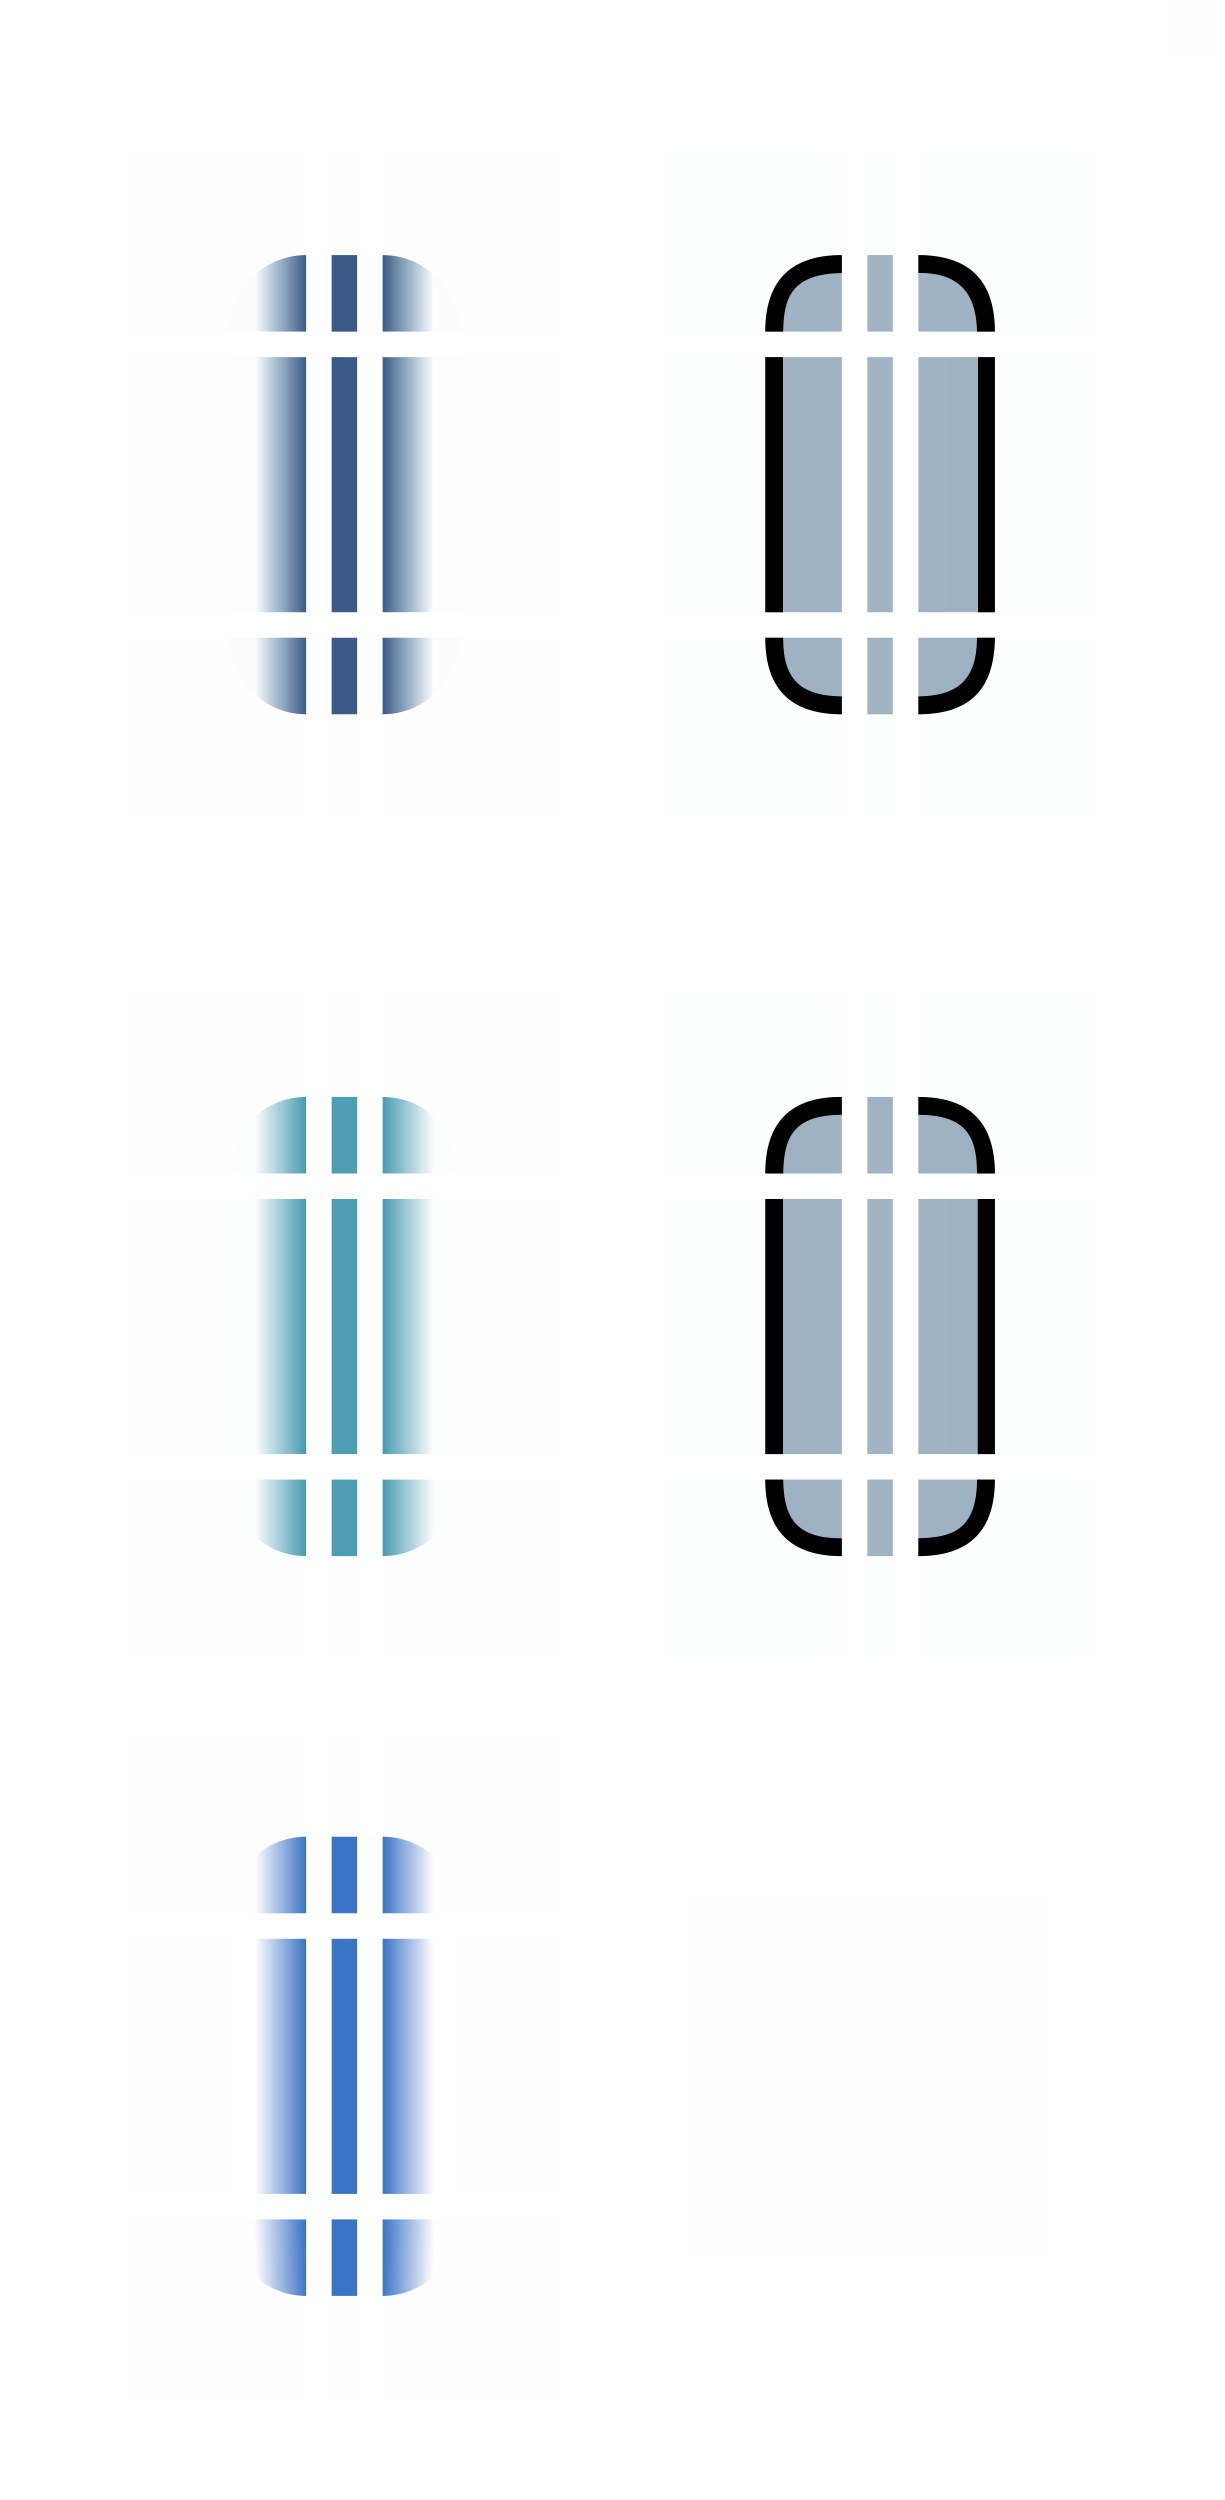
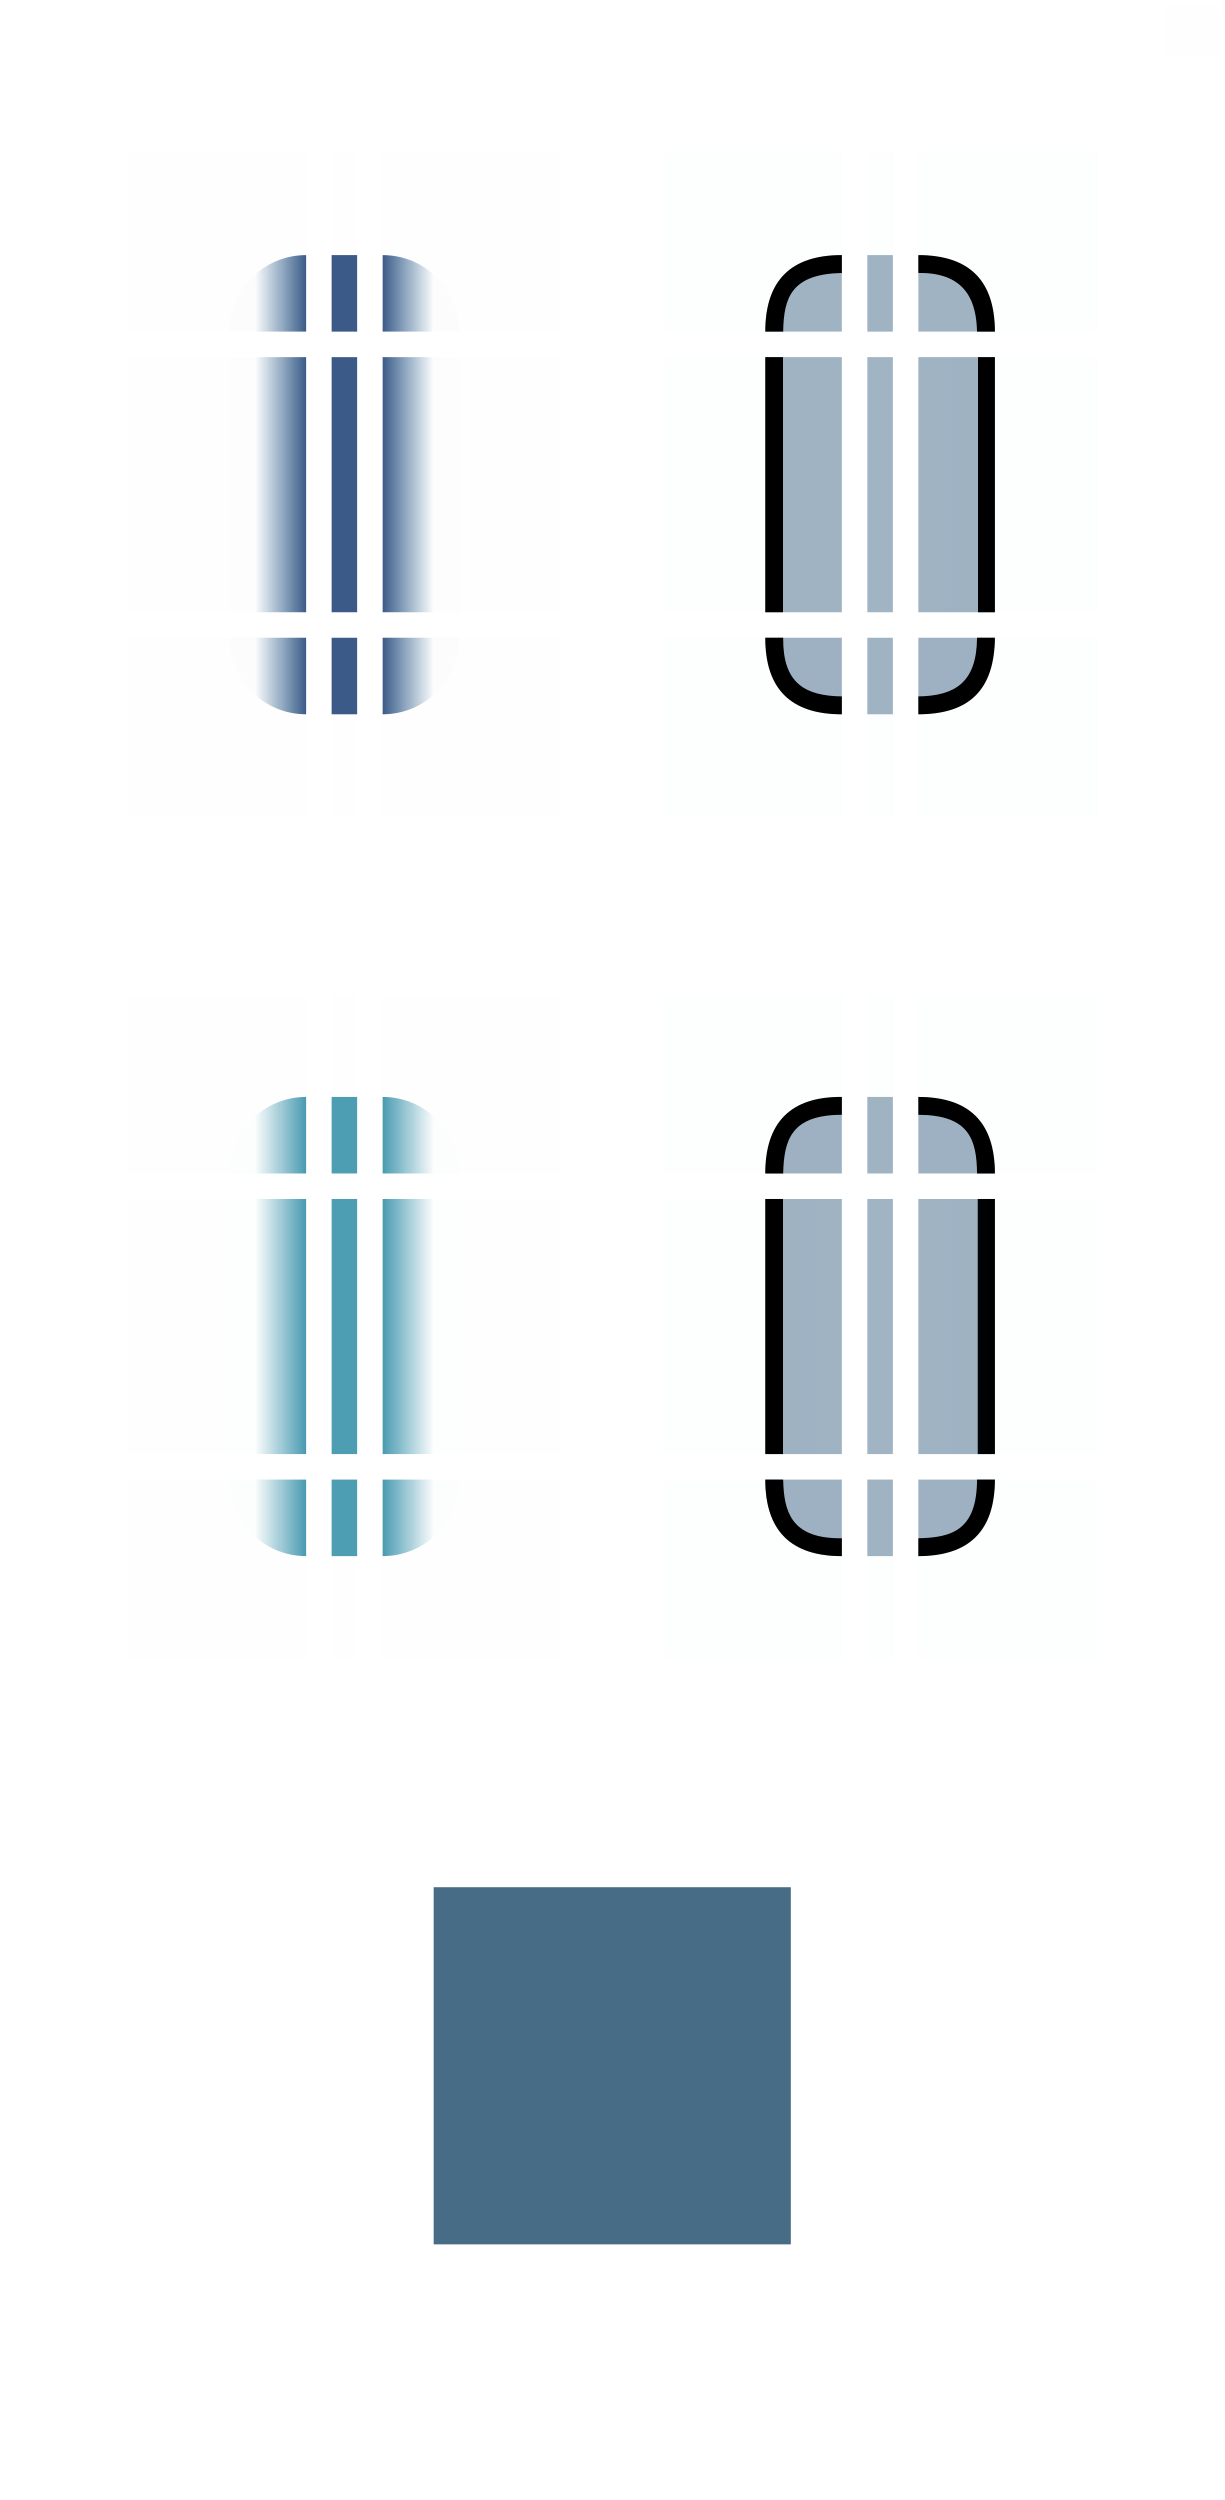
<svg xmlns="http://www.w3.org/2000/svg" xmlns:xlink="http://www.w3.org/1999/xlink" width="48" height="98" id="svg3642" version="1.0">
  <defs id="defs3644">
    <linearGradient id="linearGradient2010">
      <stop style="stop-color:#3b5a87;stop-opacity:1" offset="0" id="stop2006" />
      <stop style="stop-color:#306994;stop-opacity:0.012" offset="1" id="stop2008" />
    </linearGradient>
    <linearGradient id="linearGradient1689">
      <stop style="stop-color:#489ab1;stop-opacity:1" offset="0" id="stop1685" />
      <stop style="stop-color:#489ab1;stop-opacity:0.012" offset="1" id="stop1687" />
-     </linearGradient>
-     <linearGradient id="linearGradient1702">
-       <stop style="stop-color:#3b74c4;stop-opacity:1" offset="0" id="stop1698" />
-       <stop style="stop-color:#3b74c4;stop-opacity:0" offset="1" id="stop1700" />
    </linearGradient>
    <linearGradient id="linearGradient26663">
      <stop style="stop-color:#13436c;stop-opacity:0.012" offset="0" id="stop26655" />
      <stop style="stop-color:#020a10;stop-opacity:0.012" offset="0.768" id="stop26657" />
      <stop style="stop-color:#000000;stop-opacity:1" offset="0.768" id="stop26659" />
      <stop style="stop-color:#000000;stop-opacity:1" offset="1" id="stop26661" />
    </linearGradient>
    <linearGradient id="linearGradient1664">
      <stop style="stop-color:#13436c;stop-opacity:0.012" offset="0" id="stop1656" />
      <stop style="stop-color:#020a10;stop-opacity:0.012" offset="0.779" id="stop1658" />
      <stop style="stop-color:#000000;stop-opacity:1" offset="0.779" id="stop1660" />
      <stop style="stop-color:#000000;stop-opacity:1" offset="1" id="stop1662" />
    </linearGradient>
    <linearGradient id="linearGradient4966">
      <stop style="stop-color:#000000;stop-opacity:1" offset="0" id="stop4962" />
      <stop style="stop-color:#000000;stop-opacity:1" offset="0.234" id="stop5004" />
      <stop style="stop-color:#13436c;stop-opacity:0.012" offset="0.234" id="stop5312" />
      <stop style="stop-color:#13436c;stop-opacity:0.012" offset="1" id="stop4964" />
    </linearGradient>
    <linearGradient id="linearGradient1098">
      <stop style="stop-color:#13436c;stop-opacity:0.012" offset="0" id="stop1094" />
      <stop style="stop-color:#020a10;stop-opacity:0.012" offset="0.77" id="stop1875" />
      <stop style="stop-color:#000407;stop-opacity:1" offset="0.78" id="stop27881" />
      <stop style="stop-color:#000000;stop-opacity:1" offset="1" id="stop1264" />
      <stop style="stop-color:#000000;stop-opacity:1" offset="1" id="stop1096" />
    </linearGradient>
    <style type="text/css" id="style4" />
    <linearGradient xlink:href="#linearGradient1689" id="linearGradient2133" x1="9" y1="12" x2="11.667" y2="12" gradientUnits="userSpaceOnUse" />
    <linearGradient xlink:href="#linearGradient1689" id="linearGradient2228" x1="9" y1="5.667" x2="11.667" y2="5.667" gradientUnits="userSpaceOnUse" />
    <linearGradient xlink:href="#linearGradient1689" id="linearGradient2236" x1="9" y1="19.667" x2="11.667" y2="19.667" gradientUnits="userSpaceOnUse" />
    <linearGradient xlink:href="#linearGradient1689" id="linearGradient2244" x1="9" y1="5.667" x2="11.667" y2="5.667" gradientUnits="userSpaceOnUse" />
    <linearGradient xlink:href="#linearGradient1689" id="linearGradient2252" x1="9" y1="12" x2="11.667" y2="12" gradientUnits="userSpaceOnUse" />
    <linearGradient xlink:href="#linearGradient1689" id="linearGradient2260" x1="9" y1="19.667" x2="11.667" y2="19.667" gradientUnits="userSpaceOnUse" />
-     <linearGradient xlink:href="#linearGradient1702" id="linearGradient9739" x1="9" y1="12" x2="11.667" y2="12" gradientUnits="userSpaceOnUse" />
-     <linearGradient xlink:href="#linearGradient1702" id="linearGradient10389" gradientUnits="userSpaceOnUse" x1="9" y1="4.333" x2="11.667" y2="4.333" />
-     <linearGradient xlink:href="#linearGradient1702" id="linearGradient10427" x1="9" y1="19" x2="11.667" y2="19.075" gradientUnits="userSpaceOnUse" />
-     <linearGradient xlink:href="#linearGradient1702" id="linearGradient10556" x1="9" y1="4.333" x2="11.667" y2="4.333" gradientUnits="userSpaceOnUse" />
-     <linearGradient xlink:href="#linearGradient1702" id="linearGradient10658" x1="9" y1="12" x2="11.667" y2="12" gradientUnits="userSpaceOnUse" />
-     <linearGradient xlink:href="#linearGradient1702" id="linearGradient10860" gradientUnits="userSpaceOnUse" x1="9" y1="19" x2="11.667" y2="19.051" />
    <linearGradient xlink:href="#linearGradient2010" id="linearGradient1113" x1="9" y1="13" x2="11.667" y2="13" gradientUnits="userSpaceOnUse" />
    <linearGradient xlink:href="#linearGradient2010" id="linearGradient1577" x1="9" y1="19.667" x2="11.667" y2="19.667" gradientUnits="userSpaceOnUse" />
    <linearGradient xlink:href="#linearGradient2010" id="linearGradient1841" x1="9" y1="19.667" x2="11.667" y2="19.667" gradientUnits="userSpaceOnUse" />
    <linearGradient xlink:href="#linearGradient2010" id="linearGradient1977" x1="9" y1="13" x2="11.667" y2="13" gradientUnits="userSpaceOnUse" />
    <linearGradient xlink:href="#linearGradient2010" id="linearGradient2049" x1="9" y1="5.667" x2="11.667" y2="5.667" gradientUnits="userSpaceOnUse" />
    <linearGradient xlink:href="#linearGradient4966" id="linearGradient4968" x1="37" y1="25" x2="40" y2="25" gradientUnits="userSpaceOnUse" />
    <linearGradient xlink:href="#linearGradient1664" id="linearGradient8407" x1="43" y1="25" x2="46" y2="25" gradientUnits="userSpaceOnUse" />
    <linearGradient xlink:href="#linearGradient26663" id="linearGradient1126" x1="9" y1="12" x2="13" y2="12" gradientUnits="userSpaceOnUse" />
    <linearGradient xlink:href="#linearGradient1098" id="linearGradient1134" x1="9" y1="12" x2="13" y2="12" gradientUnits="userSpaceOnUse" />
    <linearGradient xlink:href="#linearGradient2010" id="linearGradient1691" gradientUnits="userSpaceOnUse" x1="9" y1="5.667" x2="11.667" y2="5.667" />
  </defs>
  <g id="layer1">
    <rect style="opacity:1;fill:#3b5a87;fill-opacity:1;fill-rule:evenodd;stroke:none" id="slider-center" width="1" height="10" x="13" y="14" class="ColorScheme-Text" />
    <g id="slider-right" transform="matrix(0.75,0,0,1,8.249993,7.000001)" style="opacity:1;fill:#476c85;fill-opacity:1">
      <path id="rect3838" d="m 9,7 v 10 h 4 V 7 Z" style="opacity:1;fill:url(#linearGradient1977);fill-opacity:1;fill-rule:evenodd;stroke:none" class="ColorScheme-Text" />
      <rect style="opacity:0.01;fill:#476c85;fill-opacity:1;stroke:none" id="rect3856" width="4" height="10" x="29" y="20" transform="matrix(1.333333,0,0,1,-25.66667,-13)" />
    </g>
    <g id="slider-topright" transform="matrix(0.75,0,0,0.75,8.249993,7.750001)" style="opacity:1;fill:#476c85;fill-opacity:1">
      <rect style="opacity:0.01;fill:#476c85;fill-opacity:1;stroke:none" id="rect3852" width="7" height="7" x="26" y="12" transform="matrix(1.333333,0,0,1.333333,-25.66667,-18.33333)" />
      <path id="rect3840" d="m 9,3 v 4 h 4 C 13,4.784 11.216,3 9,3 Z" style="opacity:1;fill:url(#linearGradient2049);fill-opacity:1;fill-rule:evenodd;stroke:none" class="ColorScheme-Text" />
    </g>
    <g id="slider-bottomright" transform="matrix(0.75,0,0,0.75,8.249993,12.25)" style="opacity:1;fill:#476c85;fill-opacity:1">
      <rect style="opacity:0.01;fill:#476c85;fill-opacity:1;stroke:none" id="rect3862" width="7" height="7" x="26" y="31" transform="matrix(1.333333,0,0,1.333333,-25.66667,-24.33333)" />
      <path style="opacity:1;fill:url(#linearGradient1841);fill-opacity:1;fill-rule:evenodd;stroke:none" d="m 9,21 v -4 h 4 c 0,2.216 -1.784,4 -4,4 z" id="path3871" class="ColorScheme-Text" />
    </g>
    <g id="slider-left" transform="matrix(-0.75,0,0,1,18.75,7.000001)" style="opacity:1;fill:#476c85;fill-opacity:1">
      <path style="opacity:1;fill:url(#linearGradient1113);fill-opacity:1;fill-rule:evenodd;stroke:none" d="m 9,7 v 10 h 4 V 7 Z" id="path3891" class="ColorScheme-Text" />
      <rect style="opacity:0.01;fill:#476c85;fill-opacity:1;stroke:none" id="rect3854" width="4" height="10" x="16" y="20" transform="matrix(-1.333333,0,0,1,39.66667,-13)" />
    </g>
    <g id="slider-topleft" transform="matrix(-0.75,0,0,0.75,18.75,7.750001)" style="opacity:1;fill:#476c85;fill-opacity:1">
      <rect style="opacity:0.01;fill:#476c85;fill-opacity:1;stroke:none" id="rect3848" width="7" height="7" x="16" y="12" transform="matrix(-1.333333,0,0,1.333333,39.66667,-18.33333)" />
      <path style="opacity:1;fill:url(#linearGradient1691);fill-opacity:1;fill-rule:evenodd;stroke:none" d="m 9,3 v 4 h 4 C 13,4.784 11.216,3 9,3 Z" id="path3895" class="ColorScheme-Text" />
    </g>
    <g id="slider-bottomleft" transform="matrix(-0.75,0,0,0.75,18.75,12.25)" style="opacity:1;fill:#476c85;fill-opacity:1">
      <rect style="opacity:0.01;fill:#476c85;fill-opacity:1;stroke:none" id="rect3858" width="7" height="7" x="16" y="31" transform="matrix(-1.333333,0,0,1.333333,39.66667,-24.33333)" />
      <path id="path3901" d="m 9,21 v -4 h 4 c 0,2.216 -1.784,4 -4,4 z" style="opacity:1;fill:url(#linearGradient1577);fill-opacity:1;fill-rule:evenodd;stroke:none" class="ColorScheme-Text" />
    </g>
    <g transform="matrix(0,-0.75,-0.1,0,14.7,19.75)" id="slider-top" style="opacity:1;fill:#476c85;fill-opacity:1">
      <rect style="opacity:0.01;fill:#476c85;fill-opacity:1;stroke:none" id="rect3850" width="1" height="7" x="24" y="12" transform="matrix(0,-10,-1.333333,0,34.33333,257)" />
      <path id="path3909" d="m 9,7 v 10 h 4 V 7 Z" style="opacity:1;fill:#3b5a87;fill-opacity:1;fill-rule:evenodd;stroke:none" class="ColorScheme-Text" />
    </g>
    <g id="slider-bottom" transform="matrix(0,0.75,-0.1,0,14.7,18.25)" style="opacity:1;fill:#476c85;fill-opacity:1">
      <rect style="opacity:0.01;fill:#476c85;fill-opacity:1;stroke:none" id="rect3860" width="1" height="7" x="24" y="31" transform="matrix(0,-10,1.333333,0,-32.33333,257)" />
      <path style="opacity:1;fill:#3b5a87;fill-opacity:1;fill-rule:evenodd;stroke:none" d="m 9,7 v 10 h 4 V 7 Z" id="path3915" class="ColorScheme-Text" />
    </g>
-     <rect ry="11.2" rx="0" y="74.241" x="27.018" height="14" width="14" id="hint-scrollbar-size" style="opacity:0.01;fill:#476c85;fill-opacity:1;fill-rule:nonzero;stroke:none" />
+     <rect ry="0" rx="0" y="73.979" x="17" height="14" width="14" id="hint-scrollbar-size" style="opacity:1;fill:#476c85;fill-opacity:1;fill-rule:nonzero;stroke:none" />
+     <rect id="private-hint-show-separator" height="2" rx="2" style="fill:#3daee9;fill-opacity:0.6;fill-rule:nonzero" width="2" x="3" y="-5.422" ry="2" />
    <rect style="opacity:0.01;fill:#476c85;fill-opacity:1;fill-rule:nonzero;stroke:none" id="hint-tile-center" width="2.033" height="2.077" x="45.71" y="0.166" rx="0" ry="2.077" />
-     <rect style="fill:#3b74c4;fill-opacity:1;fill-rule:evenodd;stroke:none" id="sunken-slider-center" width="1" height="10" x="13" y="76" class="ColorScheme-ButtonHover" />
-     <g id="sunken-slider-right" transform="matrix(0.75,0,0,1,8.249993,69)" style="fill:#476c85;fill-opacity:1">
-       <path id="rect3838-4-8" d="m 9,7 v 10 h 4 V 7 Z" style="fill:url(#linearGradient10658);fill-opacity:1;fill-rule:evenodd;stroke:none" class="ColorScheme-ButtonHover" />
-       <rect style="opacity:0.01;fill:#476c85;fill-opacity:1;stroke:none" id="rect3924" width="4" height="10" x="29" y="64" transform="matrix(1.333333,0,0,1,-25.66667,-57)" />
-     </g>
-     <g id="sunken-slider-topright" transform="matrix(0.75,0,0,0.75,8.249993,69.75)" style="fill:#476c85;fill-opacity:1">
-       <rect style="opacity:0.01;fill:#476c85;fill-opacity:1;stroke:none" id="rect3920" width="7" height="7" x="26" y="56" transform="matrix(1.333333,0,0,1.333333,-25.66667,-77)" />
-       <path id="rect3840-2-9" d="m 9,3 v 4 h 4 C 13,4.784 11.216,3 9,3 Z" style="fill:url(#linearGradient10556);fill-opacity:1;fill-rule:evenodd;stroke:none" class="ColorScheme-ButtonHover" />
-     </g>
-     <g id="sunken-slider-bottomright" transform="matrix(0.75,0,0,0.75,8.249993,74.25)" style="fill:#476c85;fill-opacity:1">
-       <rect style="opacity:0.01;fill:#476c85;fill-opacity:1;stroke:none" id="rect3930" width="7" height="7" x="26" y="75" transform="matrix(1.333333,0,0,1.333333,-25.66667,-83)" />
-       <path style="fill:url(#linearGradient10860);fill-opacity:1;fill-rule:evenodd;stroke:none" d="m 9,21 v -4 h 4 c 0,2.216 -1.784,4 -4,4 z" id="path3871-1-7" class="ColorScheme-ButtonHover" />
-     </g>
-     <g id="sunken-slider-left" transform="matrix(-0.75,0,0,1,18.75,69)" style="fill:#476c85;fill-opacity:1">
-       <path style="fill:url(#linearGradient9739);fill-opacity:1;fill-rule:evenodd;stroke:none" d="m 9,7 v 10 h 4 V 7 Z" id="path3891-9-4" class="ColorScheme-ButtonHover" />
-       <rect style="opacity:0.01;fill:#476c85;fill-opacity:1;stroke:none" id="rect3922" width="4" height="10" x="16" y="64" transform="matrix(-1.333333,0,0,1,39.66667,-57)" />
-     </g>
-     <g id="sunken-slider-topleft" transform="matrix(-0.75,0,0,0.75,18.75,69.75)" style="fill:#476c85;fill-opacity:1">
-       <rect style="opacity:0.01;fill:#476c85;fill-opacity:1;stroke:none" id="rect3916" width="7" height="7" x="16" y="56" transform="matrix(-1.333333,0,0,1.333333,39.66667,-77)" />
-       <path style="fill:url(#linearGradient10389);fill-opacity:1;fill-rule:evenodd;stroke:none" d="m 9,3 v 4 h 4 C 13,4.784 11.216,3 9,3 Z" id="path3895-2-1" class="ColorScheme-ButtonHover" />
-     </g>
-     <g id="sunken-slider-bottomleft" transform="matrix(-0.75,0,0,0.75,18.75,74.25)" style="fill:#476c85;fill-opacity:1">
-       <rect style="opacity:0.01;fill:#476c85;fill-opacity:1;stroke:none" id="rect3926" width="7" height="7" x="16" y="75" transform="matrix(-1.333333,0,0,1.333333,39.66667,-83)" />
-       <path id="path3901-9-9" d="m 9,21 v -4 h 4 c 0,2.216 -1.784,4 -4,4 z" style="fill:url(#linearGradient10427);fill-opacity:1;fill-rule:evenodd;stroke:none" class="ColorScheme-ButtonHover" />
-     </g>
-     <g transform="matrix(0,-0.75,-0.1,0,14.7,81.75)" id="sunken-slider-top" style="fill:#476c85;fill-opacity:1">
-       <rect style="opacity:0.01;fill:#476c85;fill-opacity:1;stroke:none" id="rect3918" width="1" height="7" x="24" y="56" transform="matrix(0,-10,-1.333333,0,93,257)" />
-       <path id="path3909-6-1" d="m 9,7 v 10 h 4 V 7 Z" style="fill:#3b74c4;fill-opacity:1;fill-rule:evenodd;stroke:none" class="ColorScheme-ButtonHover" />
-     </g>
-     <g id="sunken-slider-bottom" transform="matrix(0,0.75,-0.1,0,14.7,80.25)" style="fill:#476c85;fill-opacity:1">
-       <rect style="opacity:0.01;fill:#476c85;fill-opacity:1;stroke:none" id="rect3928" width="1" height="7" x="24" y="75" transform="matrix(0,-10,1.333333,0,-91,257)" />
-       <path style="fill:#3b74c4;fill-opacity:1;fill-rule:evenodd;stroke:none" d="m 9,7 v 10 h 4 V 7 Z" id="path3915-6-3" class="ColorScheme-ButtonHover" />
-     </g>
    <rect class="ColorScheme-ButtonHover" y="47" x="13" height="10" width="1" id="mouseover-slider-center" style="opacity:1;fill:#489ab1;fill-opacity:0.965;fill-rule:evenodd;stroke:none" />
    <g transform="matrix(0.75,0,0,1,8.249994,40)" id="mouseover-slider-right" style="opacity:1;fill:#4f7a96;fill-opacity:1">
      <path class="ColorScheme-ButtonHover" style="opacity:1;fill:url(#linearGradient2252);fill-opacity:1;fill-rule:evenodd;stroke:none" d="m 9,7 v 10 h 4 V 7 Z" id="path3963" />
      <rect transform="matrix(1.333333,0,0,1,-25.66667,-57)" y="64" x="29" height="10" width="4" id="rect3965" style="opacity:0.01;fill:#4f7a96;fill-opacity:1;stroke:none" />
    </g>
    <g transform="matrix(0.75,0,0,0.75,8.249994,40.75)" id="mouseover-slider-topright" style="opacity:1;fill:#4f7a96;fill-opacity:1">
      <rect transform="matrix(1.333333,0,0,1.333333,-25.66667,-77)" y="56" x="26" height="7" width="7" id="rect3969" style="opacity:0.01;fill:#4f7a96;fill-opacity:1;stroke:none" />
      <path class="ColorScheme-ButtonHover" style="opacity:1;fill:url(#linearGradient2244);fill-opacity:1;fill-rule:evenodd;stroke:none" d="m 9,3 v 4 h 4 C 13,4.784 11.216,3 9,3 Z" id="path3971" />
    </g>
    <g transform="matrix(0.75,0,0,0.75,8.249994,45.25)" id="mouseover-slider-bottomright" style="opacity:1;fill:#4f7a96;fill-opacity:1">
      <rect transform="matrix(1.333333,0,0,1.333333,-25.66667,-83)" y="75" x="26" height="7" width="7" id="rect3975" style="opacity:0.01;fill:#4f7a96;fill-opacity:1;stroke:none" />
      <path class="ColorScheme-ButtonHover" id="path3977" d="m 9,21 v -4 h 4 c 0,2.216 -1.784,4 -4,4 z" style="opacity:1;fill:url(#linearGradient2260);fill-opacity:1;fill-rule:evenodd;stroke:none" />
    </g>
    <g transform="matrix(-0.75,0,0,1,18.75,40)" id="mouseover-slider-left" style="opacity:1;fill:#4f7a96;fill-opacity:1">
      <path class="ColorScheme-ButtonHover" id="path3981" d="m 9,7 v 10 h 4 V 7 Z" style="opacity:1;fill:url(#linearGradient2133);fill-opacity:1;fill-rule:evenodd;stroke:none" />
      <rect transform="matrix(-1.333333,0,0,1,39.66667,-57)" y="64" x="16" height="10" width="4" id="rect3983" style="opacity:0.01;fill:#4f7a96;fill-opacity:1;stroke:none" />
    </g>
    <g transform="matrix(-0.75,0,0,0.75,18.75,40.75)" id="mouseover-slider-topleft" style="opacity:1;fill:#4f7a96;fill-opacity:1">
      <rect transform="matrix(-1.333333,0,0,1.333333,39.66667,-77)" y="56" x="16" height="7" width="7" id="rect3987" style="opacity:0.01;fill:#4f7a96;fill-opacity:1;stroke:none" />
      <path class="ColorScheme-ButtonHover" id="path3989" d="m 9,3 v 4 h 4 C 13,4.784 11.216,3 9,3 Z" style="opacity:1;fill:url(#linearGradient2228);fill-opacity:1;fill-rule:evenodd;stroke:none" />
    </g>
    <g transform="matrix(-0.75,0,0,0.75,18.75,45.25)" id="mouseover-slider-bottomleft" style="opacity:1;fill:#4f7a96;fill-opacity:1">
      <rect transform="matrix(-1.333333,0,0,1.333333,39.66667,-83)" y="75" x="16" height="7" width="7" id="rect3993" style="opacity:0.01;fill:#4f7a96;fill-opacity:1;stroke:none" />
      <path class="ColorScheme-ButtonHover" style="opacity:1;fill:url(#linearGradient2236);fill-opacity:1;fill-rule:evenodd;stroke:none" d="m 9,21 v -4 h 4 c 0,2.216 -1.784,4 -4,4 z" id="path3995" />
    </g>
    <g id="mouseover-slider-top" transform="matrix(0,-0.75,-0.1,0,14.7,52.75)" style="opacity:1;fill:#4f7a96;fill-opacity:1">
      <rect transform="matrix(0,-10,-1.333333,0,93,257)" y="56" x="24" height="7" width="1" id="rect3999" style="opacity:0.01;fill:#4f7a96;fill-opacity:1;stroke:none" />
      <path class="ColorScheme-ButtonHover" style="opacity:1;fill:#489ab1;fill-opacity:0.965;fill-rule:evenodd;stroke:none" d="m 9,7 v 10 h 4 V 7 Z" id="path4001" />
    </g>
    <g transform="matrix(0,0.75,-0.1,0,14.7,51.25)" id="mouseover-slider-bottom" style="opacity:1;fill:#4f7a96;fill-opacity:1">
      <rect transform="matrix(0,-10,1.333333,0,-91,257)" y="75" x="24" height="7" width="1" id="rect4005" style="opacity:0.01;fill:#4f7a96;fill-opacity:1;stroke:none" />
      <path class="ColorScheme-ButtonHover" id="path4007" d="m 9,7 v 10 h 4 V 7 Z" style="opacity:1;fill:#489ab1;fill-opacity:0.965;fill-rule:evenodd;stroke:none" />
    </g>
    <g transform="matrix(0.75,0,0,1,29.25,40)" id="background-horizontal-right" style="opacity:1;fill:#13446c;fill-opacity:1">
      <path class="ColorScheme-Text" style="opacity:0.4;fill:#13446c;fill-opacity:1;fill-rule:evenodd;stroke:none" d="m 9,7 v 10 h 4 V 7 Z" id="path4288" />
      <rect transform="matrix(1.333333,0,0,1,-44.33333,-13)" y="20" x="43" height="10" width="4" id="rect4290" style="opacity:0.01;fill:#13446c;fill-opacity:1;stroke:none" />
      <path id="path4292" d="m 9,7 v 10 h 4 V 7 Z" style="opacity:1;fill:url(#linearGradient1134);fill-opacity:1;fill-rule:evenodd;stroke:none" class="ColorScheme-ViewBackground" />
    </g>
    <g transform="matrix(-0.75,0,0,1,39.75,40)" id="background-horizontal-left" style="opacity:1;fill:#13446c;fill-opacity:1">
      <path class="ColorScheme-Text" id="path4312" d="m 9,7 v 10 h 4 V 7 Z" style="opacity:0.4;fill:#13446c;fill-opacity:1;fill-rule:evenodd;stroke:none" />
      <rect transform="matrix(-1.333333,0,0,1,58.33333,-13)" y="20" x="30" height="10" width="4" id="rect4314" style="opacity:0.01;fill:#13446c;fill-opacity:1;stroke:none" />
      <path style="opacity:1;fill:url(#linearGradient1126);fill-opacity:1;fill-rule:evenodd;stroke:none" d="m 9,7 v 10 h 4 V 7 Z" id="path4316" class="ColorScheme-ViewBackground" />
    </g>
    <g id="g1946" transform="translate(-7.000007,-5.999998)">
      <g id="g1695">
        <g id="background-horizontal-top">
          <rect y="45" x="41" height="7" width="1" id="rect4336" style="opacity:0.01;fill:#13446c;fill-opacity:1;stroke:none" />
        </g>
      </g>
      <path class="ColorScheme-Text" style="opacity:0.4;fill:#13446c;fill-opacity:1;fill-rule:evenodd;stroke:none;stroke-width:0.274" d="m 42,52 h -1 v -3 h 1 z" id="path4338" />
      <path id="path4340" d="m 42,52 h -1 v -3 h 1 z" style="opacity:0.01;fill:#13436c;fill-opacity:1;fill-rule:evenodd;stroke:none;stroke-width:0.274" class="ColorScheme-ViewBackground" />
      <g id="g4008">
        <g id="background-horizontal-bottom">
          <rect y="64" x="41" height="7" width="1" id="rect4344" style="opacity:0.01;fill:#13446c;fill-opacity:1;stroke:none" />
        </g>
        <path class="ColorScheme-Text" id="path4346" d="m 42,64 h -1 v 3 h 1 z" style="opacity:0.4;fill:#13446c;fill-opacity:1;fill-rule:evenodd;stroke:none;stroke-width:0.274" />
        <path style="opacity:0.01;fill:#13436c;fill-opacity:1;fill-rule:evenodd;stroke:none;stroke-width:0.274" d="m 42,64 h -1 v 3 h 1 z" id="path4348" class="ColorScheme-ViewBackground" />
      </g>
      <g id="g1698">
        <rect style="opacity:0.4;fill:#13446c;fill-opacity:1;fill-rule:evenodd;stroke:none" id="rect4352" width="1" height="10" x="41" y="53" class="ColorScheme-Text" />
        <g id="background-horizontal-center">
          <rect class="ColorScheme-ViewBackground" y="53" x="41" height="10" width="1" id="rect4354" style="opacity:0.01;fill:#13436c;fill-opacity:1;fill-rule:evenodd;stroke:none" />
        </g>
      </g>
    </g>
    <g id="background-horizontal-topleft" transform="translate(-7.000007,-5.999998)">
      <rect y="45" x="33" height="7" width="7" id="rect4320" style="opacity:0.01;fill:#13446c;fill-opacity:1;stroke:none" />
      <path class="ColorScheme-Text" id="path4322" d="m 40,49 v 3 h -3 c 0,-1.662 1.338,-3 3,-3 z" style="opacity:0.4;fill:#13446c;fill-opacity:1;fill-rule:evenodd;stroke:none;stroke-width:0.75" />
      <path style="fill:#13436c;fill-opacity:0.012;fill-rule:evenodd;stroke:none;stroke-width:0.75" d="m 40,49 v 3 h -3 C 37,50 38,49 40,49 Z" id="path4324" class="ColorScheme-ViewBackground" />
      <path class="ColorScheme-Background" style="opacity:1;fill:#000000;fill-opacity:1;stroke-width:0.429" d="m 37,52 h 0.7 v 0 C 37.733,50.699 38,49.702 40,49.7 v 0 -0.7 0 c -2,-0.02 -3.008,1 -3,3 z" id="path999-2" />
    </g>
    <g id="background-vertical-right" transform="translate(-7.000007,-5.999998)">
      <path id="rect3838-1" d="m 43,20 v 10 h 3 V 20 Z" style="opacity:0.4;fill:#13436c;fill-opacity:1;fill-rule:evenodd;stroke:none;stroke-width:0.866" class="ColorScheme-Text" />
      <rect style="opacity:0.01;fill:#13436c;fill-opacity:1;stroke:none" id="rect3872" width="4" height="10" x="46" y="20" />
      <path class="ColorScheme-ViewBackground" style="fill:url(#linearGradient8407);fill-opacity:1;fill-rule:evenodd;stroke:none;stroke-width:0.866" d="m 43,20 v 10 h 3 V 20 Z" id="path4264" />
    </g>
    <g id="background-vertical-left" transform="translate(-7.000007,-5.999998)">
      <path style="opacity:0.4;fill:#13436c;fill-opacity:1;fill-rule:evenodd;stroke:none;stroke-width:0.866" d="M 40,20 V 30 H 37 V 20 Z" id="path3891-2" class="ColorScheme-Text" />
      <rect style="opacity:0.01;fill:#13436c;fill-opacity:1;stroke:none" id="rect3870" width="4" height="10" x="33" y="20" />
      <path class="ColorScheme-ViewBackground" id="path4262" d="M 40,20 V 30 H 37 V 20 Z" style="fill:url(#linearGradient4968);fill-opacity:1;fill-rule:evenodd;stroke:none;stroke-width:0.866" />
    </g>
    <g id="g1639" transform="translate(-7.000007,-5.999998)">
      <g id="g2984">
        <g id="g3676">
          <g id="g2587">
            <g id="g2583" />
          </g>
        </g>
        <g id="g3270">
          <g id="g1645">
            <g id="background-vertical-top">
              <rect style="opacity:0.01;fill:#13436c;fill-opacity:1;stroke:none" id="rect3866" width="1" height="7" x="41" y="12" />
            </g>
            <path id="path3909-8" d="m 42,19 h -1 v -3 h 1 z" style="opacity:0.4;fill:#13436c;fill-opacity:1;fill-rule:evenodd;stroke:none;stroke-width:0.274" class="ColorScheme-Text" />
          </g>
        </g>
        <g id="g1654">
          <g id="background-vertical-bottom">
            <rect style="opacity:0.01;fill:#13436c;fill-opacity:1;stroke:none" id="rect3876" width="1" height="7" x="41" y="31" />
            <path style="opacity:0.4;fill:#13436c;fill-opacity:1;fill-rule:evenodd;stroke:none;stroke-width:0.274" d="m 42,31 h -1 v 3 h 1 z" id="path3915-5" class="ColorScheme-Text" />
            <path class="ColorScheme-ViewBackground" id="path4282" d="m 42,31 h -1 v 3 h 1 z" style="opacity:0;fill:#13446c;fill-opacity:1;fill-rule:evenodd;stroke:none;stroke-width:0.274" />
          </g>
        </g>
        <g id="g3472">
          <g id="g1648">
            <g id="background-vertical-center">
              <rect class="ColorScheme-Text" y="20" x="41" height="10" width="1" id="rect4272" style="opacity:0.4;fill:#13436c;fill-opacity:1;fill-rule:evenodd;stroke:none" />
            </g>
          </g>
          <rect style="opacity:0;fill:#13446c;fill-opacity:1;fill-rule:evenodd;stroke:none" id="rect4266" width="1" height="10" x="41" y="20" class="ColorScheme-ViewBackground" />
        </g>
      </g>
    </g>
    <g id="background-vertical-topleft" transform="translate(-7.000007,-5.999998)">
      <rect style="opacity:0.01;fill:#13436c;fill-opacity:1;stroke:none" id="rect3864" width="7" height="7" x="33" y="12" />
      <path style="opacity:0.4;fill:#13436c;fill-opacity:1;fill-rule:evenodd;stroke:none;stroke-width:0.75" d="m 40,16 v 3 h -3 c 0,-2 1,-3 3,-3 z" id="path3895-9" class="ColorScheme-Text" />
      <path class="ColorScheme-ViewBackground" id="path4274" d="M 40,16 V 16.948 19 h -3 c 0,-1.662 1.338,-3 3,-3 z" style="opacity:0;fill:#13436c;fill-opacity:1;fill-rule:evenodd;stroke:none;stroke-width:0.75" />
      <path class="ColorScheme-Background" style="fill:#000000;fill-opacity:1;stroke-width:0.429" d="M 37,19 H 37.7 v 0 c 0.026,-1.317 0.3,-2.255 2.3,-2.3 v 0 V 16 L 40,16 C 38,16 37,17 37,19 Z" id="path999-2-5" />
    </g>
    <g id="background-vertical-topright" transform="translate(-7.000007,-5.999998)">
      <rect style="opacity:0.01;fill:#13436c;fill-opacity:1;stroke:none" id="rect3868" width="7" height="7" x="43" y="12" />
      <path id="rect3840-1" d="m 43,16 v 3 h 3 c 0,-1.662 -1.338,-3 -3,-3 z" style="opacity:0.4;fill:#13436c;fill-opacity:1;fill-rule:evenodd;stroke:none;stroke-width:0.75" class="ColorScheme-Text" />
      <path class="ColorScheme-ViewBackground" style="opacity:0.01;fill:#13436c;fill-opacity:0.012;fill-rule:evenodd;stroke:none;stroke-width:0.75" d="m 43,16 v 3 h 3 c 0,-2 -1,-3 -3,-3 z" id="path4278" />
      <path class="ColorScheme-Background" style="fill:#000000;fill-opacity:1;stroke-width:0.429" d="m 43,16 v 0.7 0 c 2,-0.028 2.274,1.3 2.3,2.3 v 0 H 46 v 0 c 0,-2 -1,-3 -3,-3 z" id="path999-2-5-7" />
    </g>
    <g id="background-vertical-bottomleft" transform="translate(-7.000007,-5.999998)">
      <rect style="opacity:0.01;fill:#13436c;fill-opacity:1;stroke:none" id="rect3874" width="7" height="7" x="33" y="31" />
      <path id="path3901-7" d="m 40,34 v -3 h -3 c 0,1.662 1.338,3 3,3 z" style="opacity:0.4;fill:#13436c;fill-opacity:1;fill-rule:evenodd;stroke:none;stroke-width:0.75" class="ColorScheme-Text" />
      <path class="ColorScheme-ViewBackground" style="fill:#13436c;fill-opacity:0.012;fill-rule:evenodd;stroke:none;stroke-width:0.75" d="m 40,34 v -3 h -3 c 0,2 1,3 3,3 z" id="path4280" />
      <path class="ColorScheme-Background" style="fill:#000000;fill-opacity:1;stroke-width:0.429" d="m 40,34 v -0.7 0 C 38.568,33.276 37.681,32.801 37.7,31 v 0 H 37 v 0.008 C 36.993,33 38,34.007 39.998,34 Z" id="path999-2-5-7-0" />
    </g>
    <g id="background-vertical-bottomright" transform="translate(-7.000007,-5.999998)">
      <rect style="opacity:0.01;fill:#13436c;fill-opacity:1;stroke:none" id="rect3878" width="7" height="7" x="43" y="31" />
      <path style="opacity:0.4;fill:#13436c;fill-opacity:1;fill-rule:evenodd;stroke:none;stroke-width:0.75" d="m 43,34 v -3 h 3 c 0,1.662 -1.338,3 -3,3 z" id="path3871-2" class="ColorScheme-Text" />
      <path class="ColorScheme-ViewBackground" id="path4284" d="m 43,34 v -3 h 3 c 0,2 -1,3 -3,3 z" style="fill:#13436c;fill-opacity:0.012;fill-rule:evenodd;stroke:none;stroke-width:0.75" />
      <path class="ColorScheme-Background" style="fill:#000000;fill-opacity:1;stroke-width:0.429" d="m 46,31 h -0.7 v 0 c -0.013,1.767 -0.875,2.275 -2.3,2.3 v 0 0.7 0 c 2.022,0 2.983,-0.983 3,-3 z" id="path999-2-5-7-0-9" />
    </g>
    <g id="background-horizontal-topright" transform="translate(-7.000007,-5.999998)">
      <rect y="45" x="43" height="7" width="7" id="rect4296" style="opacity:0.01;fill:#13446c;fill-opacity:1;stroke:none" />
      <path class="ColorScheme-Text" style="opacity:0.4;fill:#13446c;fill-opacity:1;fill-rule:evenodd;stroke:none;stroke-width:0.75" d="m 43,49 v 3 h 3 c 0,-1.662 -1.338,-3 -3,-3 z" id="path4298" />
      <path id="path4300" d="m 43,49 v 3 h 3 C 46,50 45,49 43,49 Z" style="fill:#13436c;fill-opacity:0.012;fill-rule:evenodd;stroke:none;stroke-width:0.75" class="ColorScheme-ViewBackground" />
      <path class="ColorScheme-Background" style="fill:#000000;fill-opacity:1;stroke-width:0.429" d="M 43,49 V 49.7 v 0 c 2,0.005 2.286,0.981 2.3,2.3 v 0 H 46 V 52 c 0,-2 -1,-3 -3,-3 z" id="path999-2-5-7-3" />
    </g>
    <g id="background-horizontal-bottomright" transform="translate(-7.000007,-5.999998)">
      <rect y="64" x="43" height="7" width="7" id="rect4304" style="opacity:0.01;fill:#13446c;fill-opacity:1;stroke:none" />
      <path class="ColorScheme-Text" id="path4306" d="m 43,67 v -3 h 3 c 0,1.662 -1.338,3 -3,3 z" style="opacity:0.4;fill:#13446c;fill-opacity:1;fill-rule:evenodd;stroke:none;stroke-width:0.75" />
      <path style="fill:#13436c;fill-opacity:0.012;fill-rule:evenodd;stroke:none;stroke-width:0.75" d="m 43,67 v -3 h 3 C 46,66 45,67 43,67 Z" id="path4308" class="ColorScheme-ViewBackground" />
      <path class="ColorScheme-Background" style="fill:#000000;fill-opacity:1;stroke-width:0.429" d="m 46,64 h -0.7 v 0 c -0.007,2 -1.002,2.271 -2.3,2.3 v 0 0.7 h 0.006 C 45,67 46,66 46,64 Z" id="path999-2-5-7-6" />
    </g>
    <g id="background-horizontal-bottomleft" transform="translate(-7.000007,-5.999998)">
      <rect y="64" x="33" height="7" width="7" id="rect4328" style="opacity:0.01;fill:#13446c;fill-opacity:1;stroke:none" />
      <path class="ColorScheme-Text" style="opacity:0.4;fill:#13446c;fill-opacity:1;fill-rule:evenodd;stroke:none;stroke-width:0.75" d="m 40,67 v -3 L 37,64 c -10e-7,2 1,3 3,3 z" id="path4330" />
      <path id="path4332" d="M 40,67 40,64 l -3,10e-7 C 37,66 38,67 40,67 Z" style="fill:#13436c;fill-opacity:0.012;fill-rule:evenodd;stroke:none;stroke-width:0.75" class="ColorScheme-ViewBackground" />
      <path class="ColorScheme-Background" style="fill:#000000;fill-opacity:1;stroke-width:0.429" d="m 40,67 v -0.7 0 C 38,66.324 37.727,65.247 37.7,64 H 37 v 0 0 c 0,2 1,3 3,3 z" id="path999-2-5-7-6-7" />
    </g>
+     <rect id="background-horizontal-hint-right-inset" height="1" style="fill:#3daee9;fill-opacity:0.6;fill-rule:evenodd;stroke-width:0.577" width="6" x="-33.698" y="63.5" />
+     <rect id="background-horizontal-hint-top-inset" height="6" style="fill:#3daee9;fill-opacity:0.6;fill-rule:evenodd;stroke-width:0.577" width="1" x="-41.05" y="51.798" />
+     <rect id="background-horizontal-hint-left-inset" height="1" style="fill:#3daee9;fill-opacity:0.6;fill-rule:evenodd;stroke-width:0.577" width="6" x="-50.698" y="61.5" />
+     <rect id="background-horizontal-hint-bottom-inset" height="6" style="fill:#3daee9;fill-opacity:0.6;fill-rule:evenodd;stroke-width:0.577" width="1" x="-38.05" y="68.798" />
+     <rect id="background-vertical-hint-right-inset" height="1" style="fill:#3daee9;fill-opacity:0.6;fill-rule:evenodd;stroke-width:0.577" width="6" x="-33.698" y="28.5" />
+     <rect id="background-vertical-hint-top-inset" height="6" style="fill:#3daee9;fill-opacity:0.6;fill-rule:evenodd;stroke-width:0.577" width="1" x="-41.05" y="16.5" />
+     <rect id="background-vertical-hint-left-inset" height="1" style="fill:#3daee9;fill-opacity:0.6;fill-rule:evenodd;stroke-width:0.577" width="6" x="-50.698" y="26.5" />
+     <rect id="background-vertical-hint-bottom-inset" height="6" style="fill:#3daee9;fill-opacity:0.6;fill-rule:evenodd;stroke-width:0.577" width="1" x="-38.05" y="33.5" />
+     <rect id="slider-hint-right-inset" height="1" style="fill:#3daee9;fill-opacity:0.6;fill-rule:evenodd;stroke-width:0.577" width="6" x="-58.698" y="28.5" />
+     <rect id="slider-hint-top-inset" height="6" style="fill:#3daee9;fill-opacity:0.6;fill-rule:evenodd;stroke-width:0.577" width="1" x="-66.05" y="16.5" />
+     <rect id="slider-hint-left-inset" height="1" style="fill:#3daee9;fill-opacity:0.6;fill-rule:evenodd;stroke-width:0.577" width="6" x="-75.698" y="26.5" />
+     <rect id="slider-hint-bottom-inset" height="6" style="fill:#3daee9;fill-opacity:0.6;fill-rule:evenodd;stroke-width:0.577" width="1" x="-63.05" y="33.5" />
+     <rect id="mouseover-slider-hint-right-inset" height="1" style="fill:#3daee9;fill-opacity:0.6;fill-rule:evenodd;stroke-width:0.577" width="6" x="-58.698" y="63.5" />
+     <rect id="mouseover-slider-hint-top-inset" height="6" style="fill:#3daee9;fill-opacity:0.6;fill-rule:evenodd;stroke-width:0.577" width="1" x="-66.05" y="51.798" />
+     <rect id="mouseover-slider-hint-left-inset" height="1" style="fill:#3daee9;fill-opacity:0.6;fill-rule:evenodd;stroke-width:0.577" width="6" x="-75.698" y="61.5" />
+     <rect id="mouseover-slider-hint-bottom-inset" height="6" style="fill:#3daee9;fill-opacity:0.6;fill-rule:evenodd;stroke-width:0.577" width="1" x="-63.05" y="68.798" />
  </g>
</svg>
